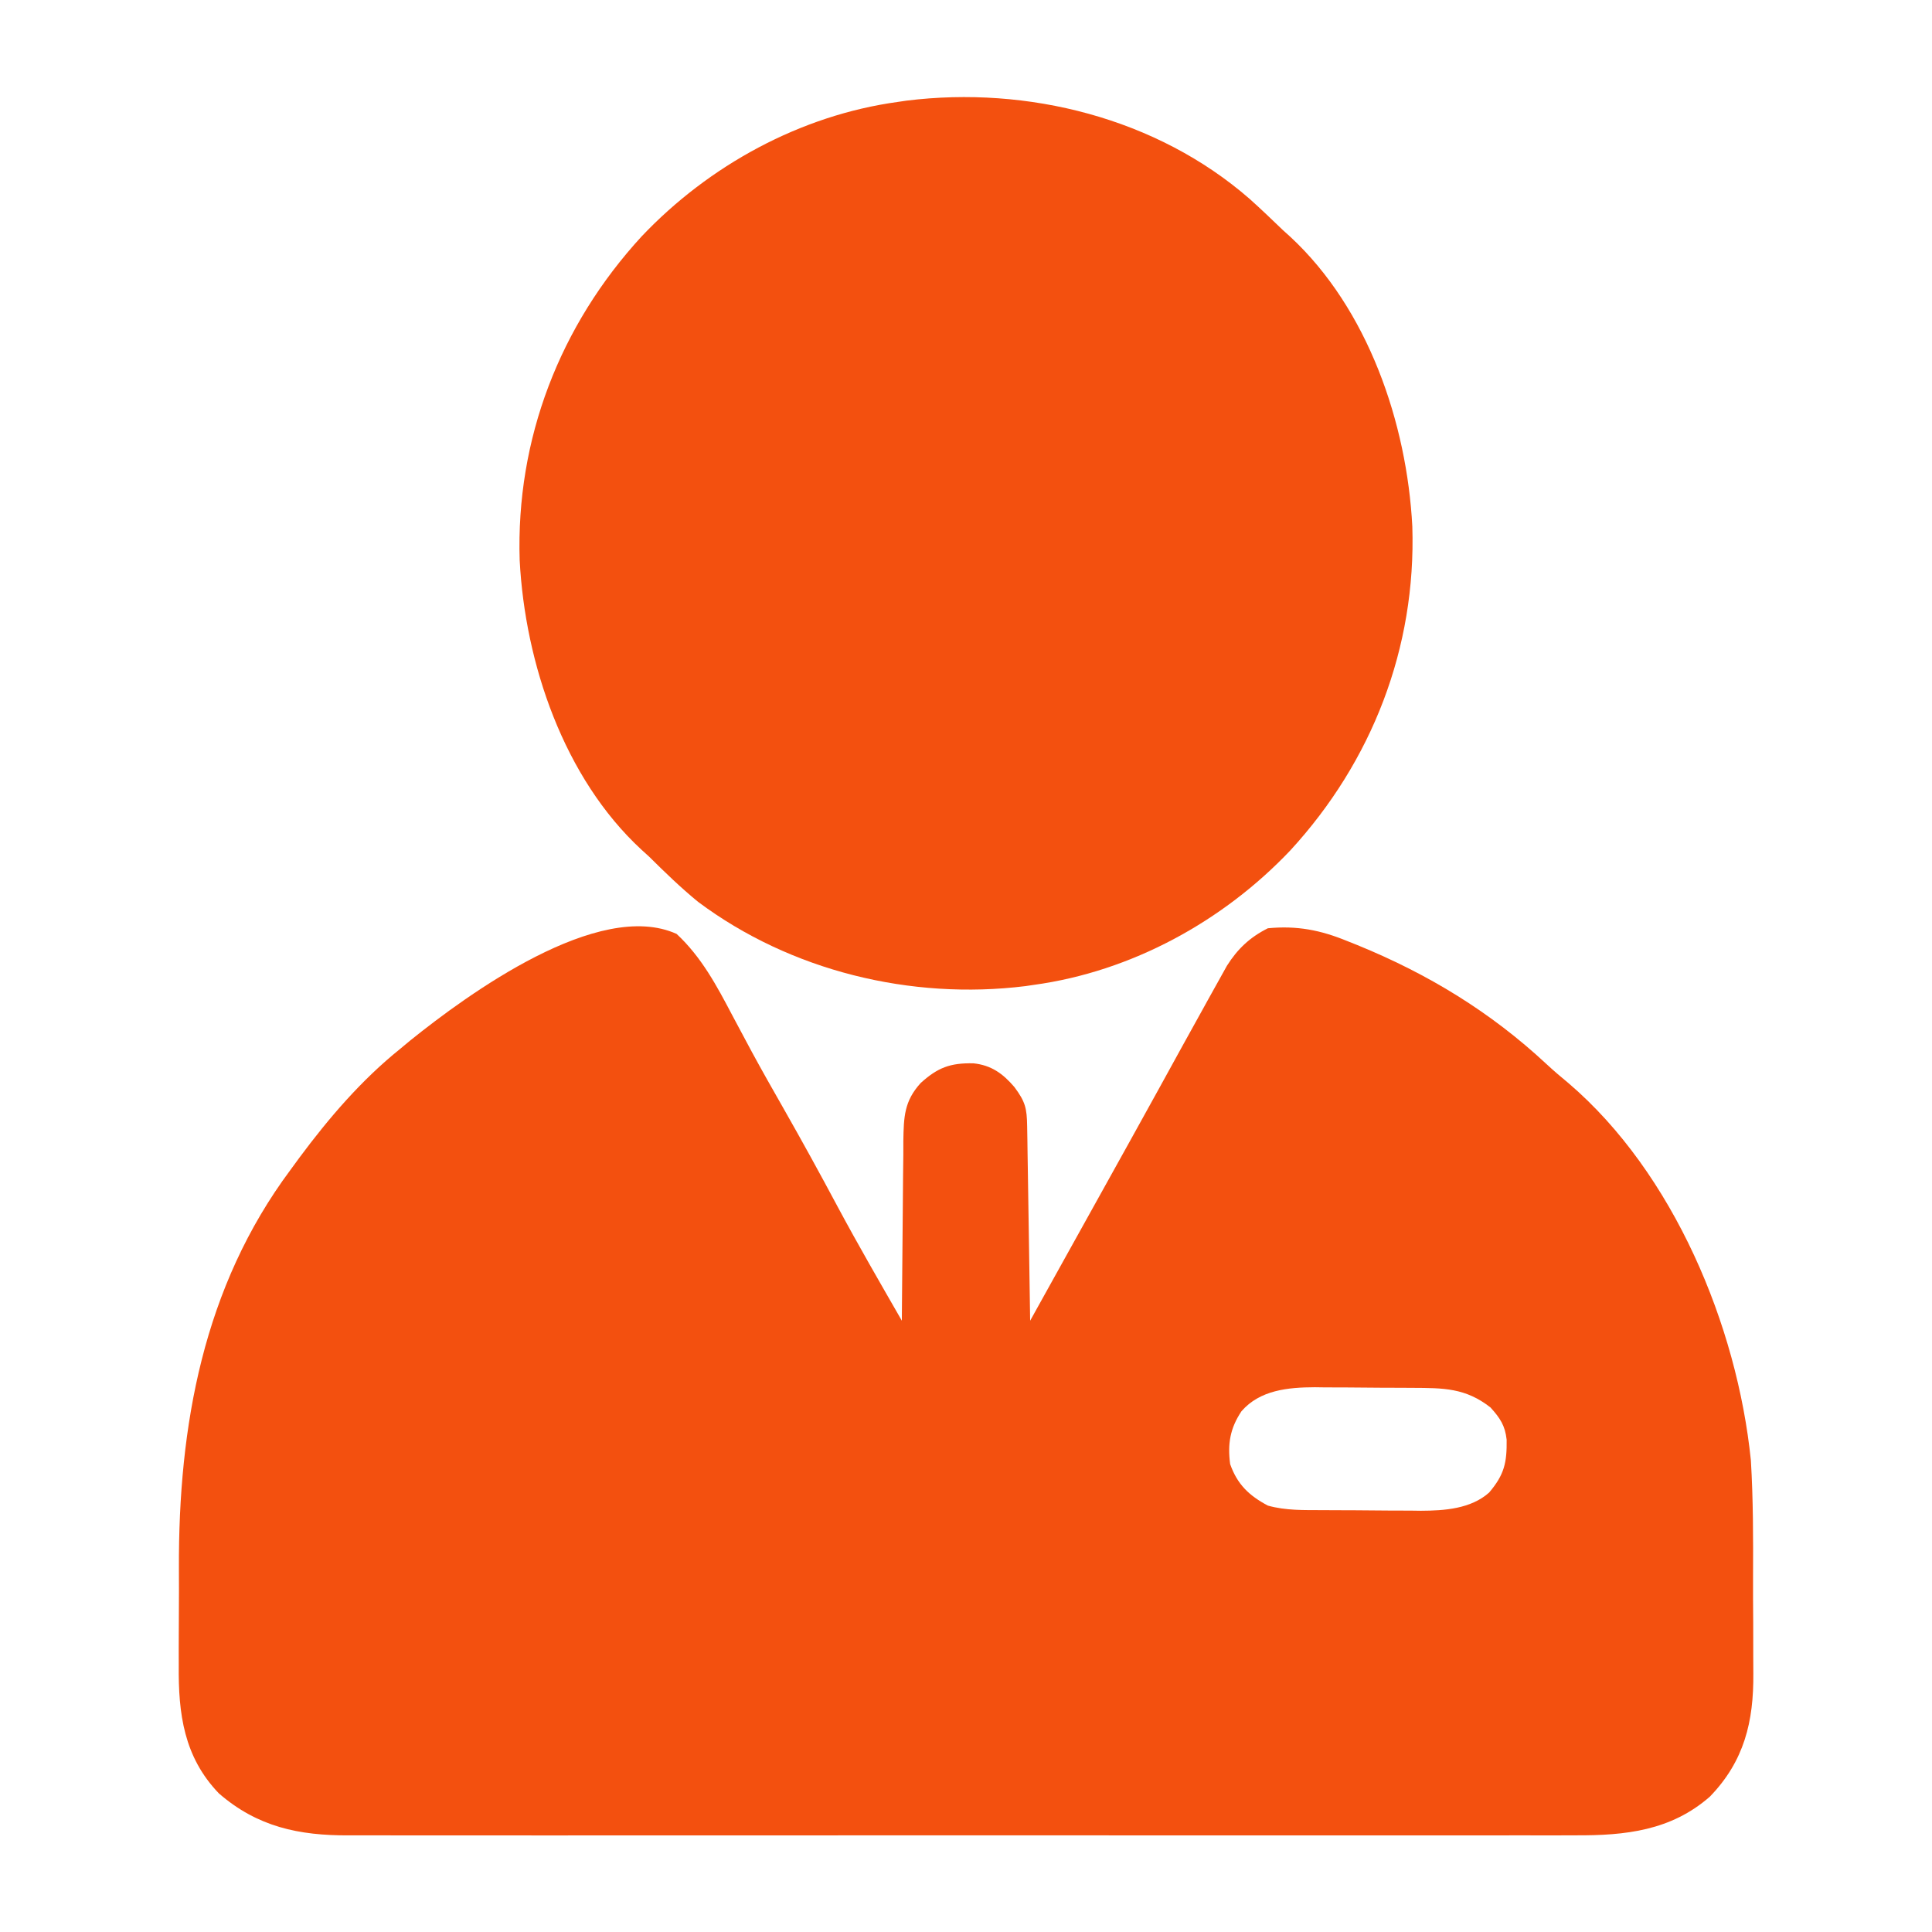
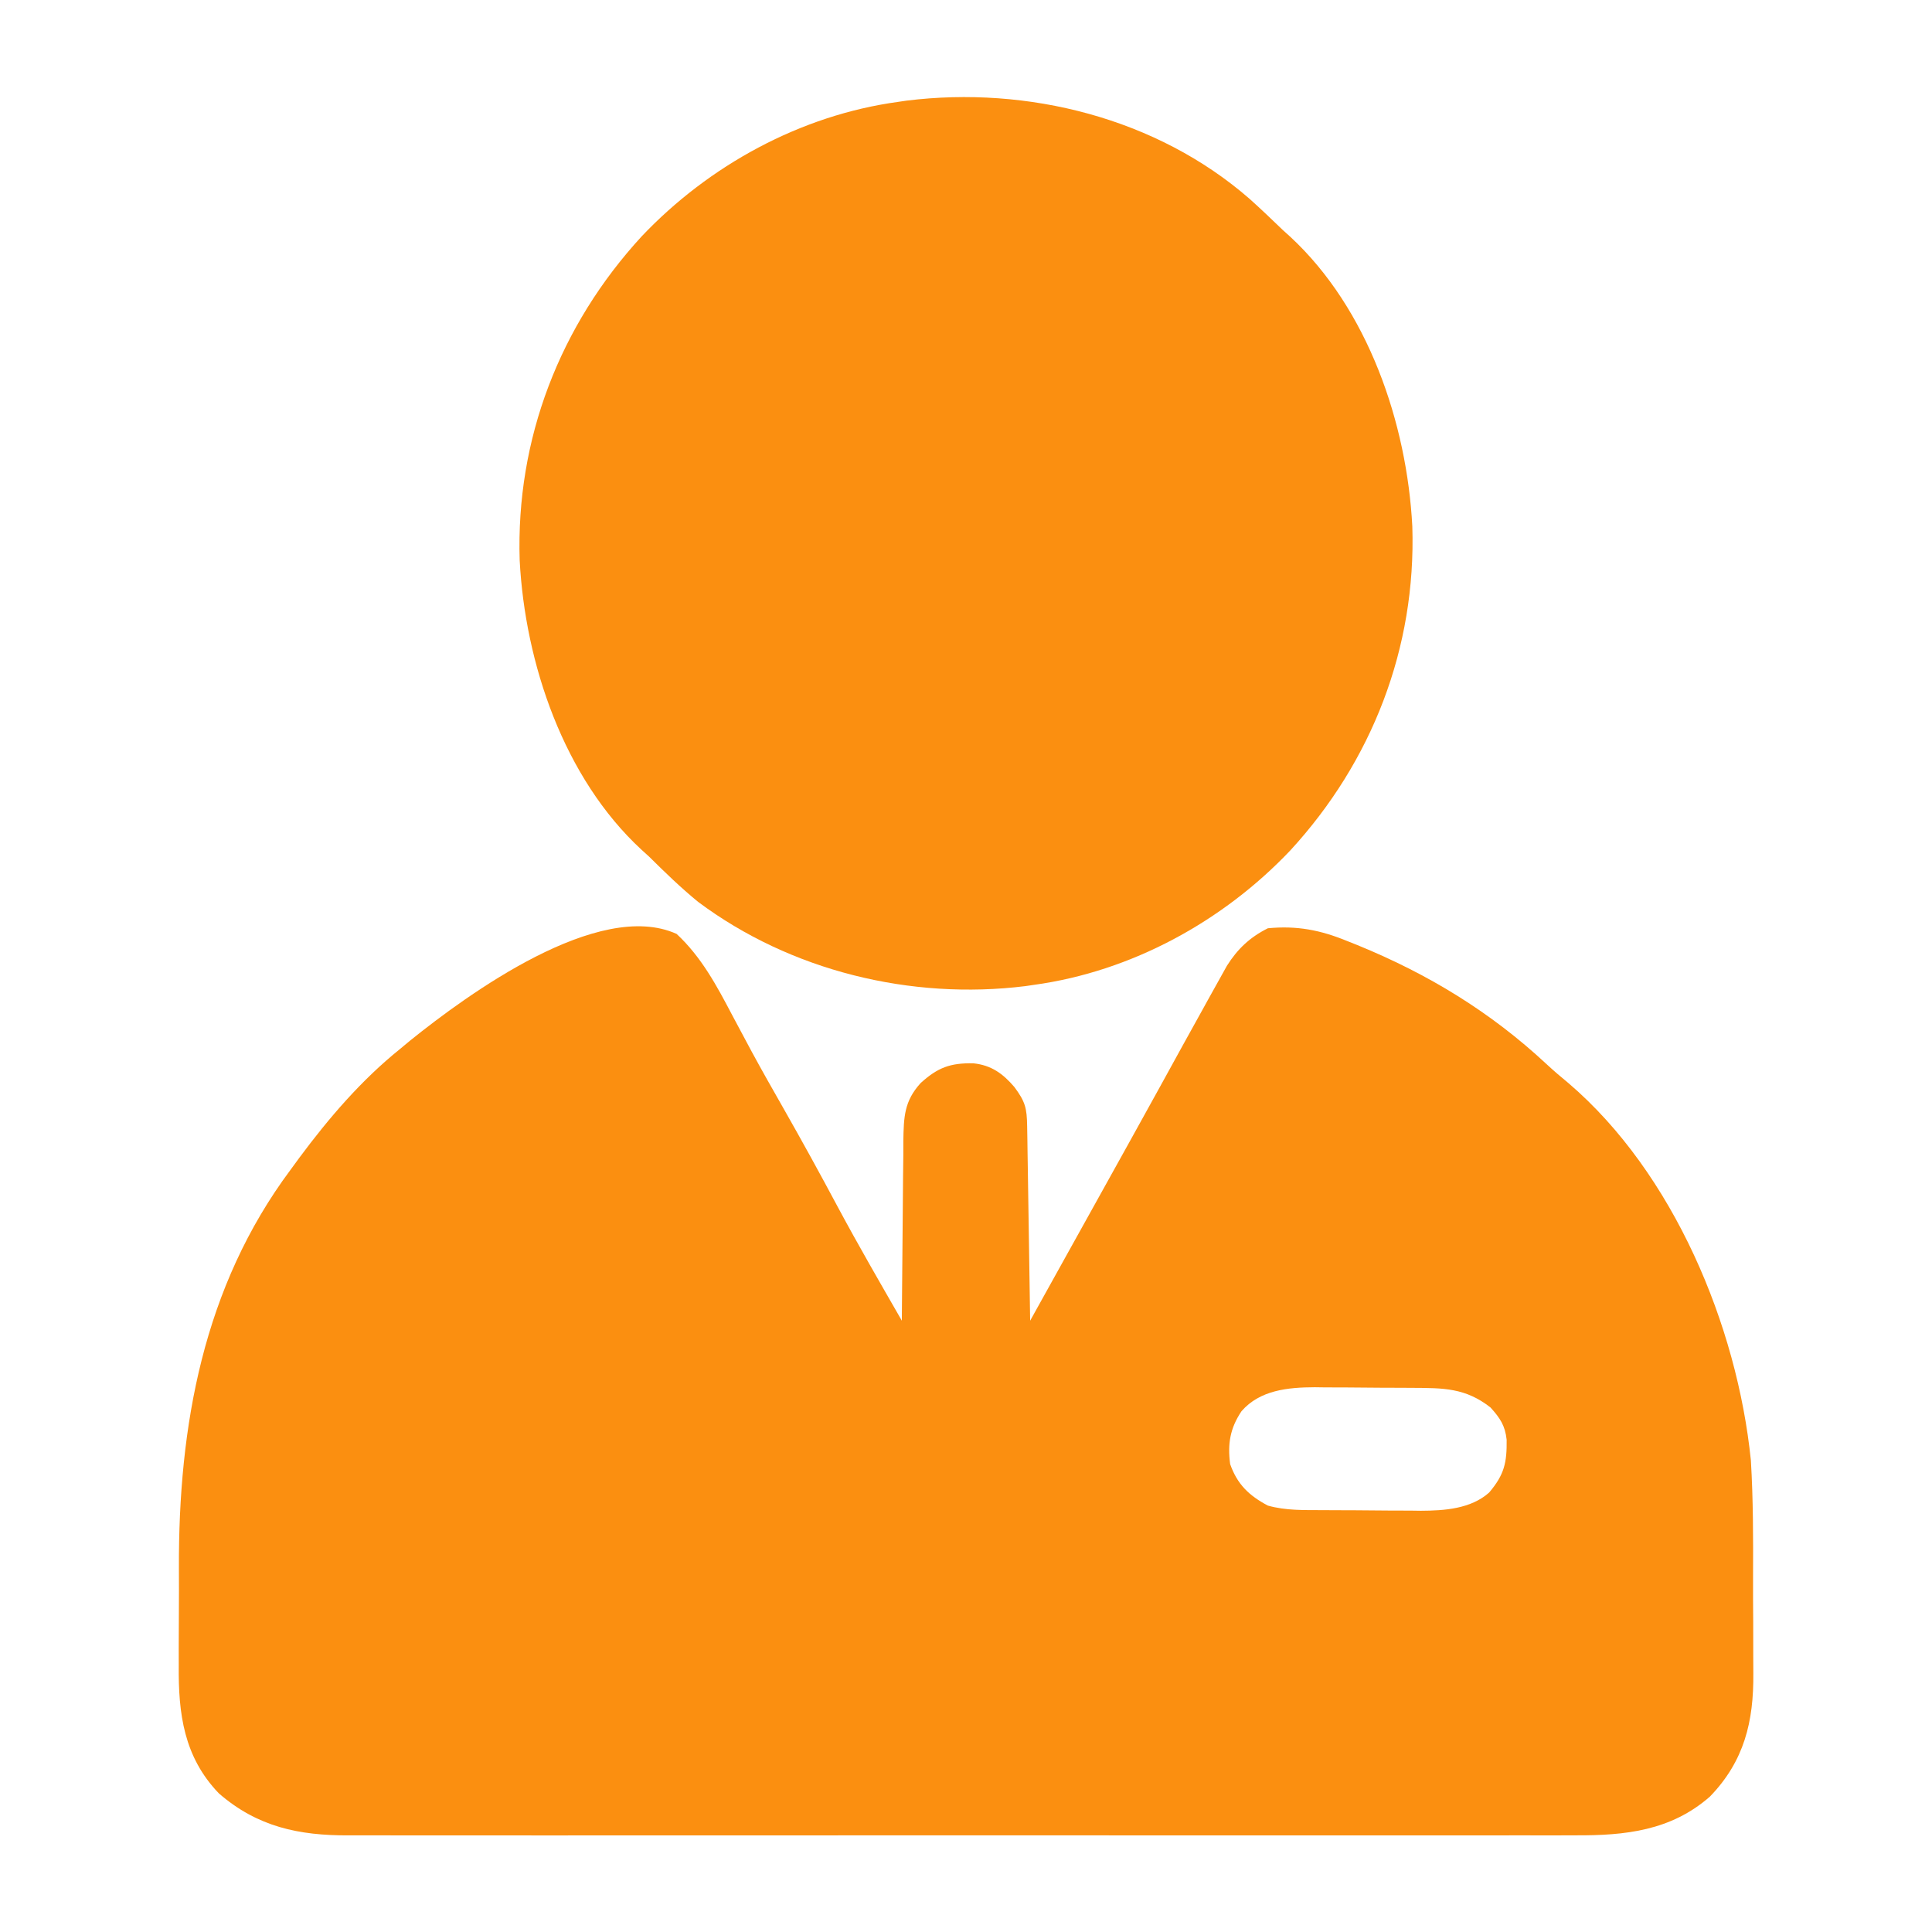
<svg xmlns="http://www.w3.org/2000/svg" version="1.1" width="512px" height="512px" transform="rotate(0) scale(1, 1)">
-   <path d="M0 0 C6.559 6.101 10.623 13.707 14.75 21.562 C15.895 23.711 17.042 25.858 18.191 28.004 C18.772 29.088 19.352 30.172 19.95 31.29 C22.626 36.233 25.403 41.117 28.188 46 C33.14 54.699 37.961 63.459 42.672 72.291 C48.135 82.478 53.929 92.478 59.688 102.5 C59.691 101.799 59.695 101.098 59.699 100.376 C59.736 93.756 59.793 87.136 59.871 80.515 C59.911 77.112 59.943 73.709 59.958 70.306 C59.977 66.388 60.027 62.472 60.078 58.555 C60.079 57.339 60.081 56.123 60.082 54.87 C60.192 48.48 60.301 44.313 64.688 39.5 C69.21 35.419 72.479 34.176 78.633 34.289 C83.401 34.779 86.479 37.032 89.5 40.562 C92.407 44.466 92.819 46.166 92.893 50.959 C92.913 52.101 92.933 53.242 92.953 54.417 C92.978 56.272 92.978 56.272 93.004 58.164 C93.025 59.426 93.045 60.689 93.067 61.989 C93.121 65.346 93.172 68.703 93.22 72.06 C93.27 75.486 93.326 78.911 93.381 82.336 C93.488 89.057 93.59 95.779 93.688 102.5 C98.081 94.591 98.081 94.591 102.475 86.682 C105.802 80.692 109.13 74.703 112.461 68.715 C117.622 59.433 122.782 50.15 127.906 40.848 C128.26 40.206 128.613 39.565 128.977 38.904 C130.672 35.827 132.366 32.748 134.058 29.668 C135.927 26.274 137.805 22.886 139.688 19.5 C140.204 18.563 140.204 18.563 140.731 17.606 C141.787 15.695 142.851 13.788 143.918 11.883 C144.547 10.751 145.177 9.62 145.825 8.454 C148.647 3.979 151.913 0.887 156.688 -1.5 C164.381 -2.24 170.601 -1.035 177.688 1.875 C178.586 2.233 179.485 2.591 180.411 2.96 C199.174 10.627 215.709 20.68 230.551 34.516 C232.443 36.273 234.38 37.924 236.375 39.562 C264.219 63.392 281.048 103.815 284.688 139.5 C285.307 149.819 285.311 160.149 285.264 170.483 C285.247 174.431 285.271 178.378 285.305 182.326 C285.328 185.419 285.326 188.511 285.318 191.604 C285.317 193.06 285.323 194.515 285.338 195.971 C285.45 208.741 282.938 219.188 273.852 228.598 C263.547 237.656 251.401 238.95 238.189 238.881 C236.736 238.884 235.282 238.889 233.829 238.895 C229.857 238.908 225.886 238.901 221.914 238.892 C217.622 238.885 213.331 238.896 209.039 238.904 C200.64 238.917 192.241 238.915 183.842 238.906 C177.015 238.899 170.188 238.898 163.36 238.901 C161.901 238.902 161.901 238.902 160.413 238.903 C158.436 238.904 156.46 238.905 154.484 238.906 C135.965 238.914 117.446 238.904 98.927 238.888 C83.046 238.875 67.164 238.877 51.283 238.891 C32.829 238.907 14.375 238.913 -4.079 238.904 C-6.047 238.903 -8.016 238.902 -9.985 238.901 C-11.438 238.901 -11.438 238.901 -12.92 238.9 C-19.737 238.897 -26.555 238.902 -33.372 238.909 C-41.683 238.917 -49.994 238.915 -58.304 238.899 C-62.543 238.891 -66.781 238.888 -71.019 238.898 C-74.903 238.907 -78.786 238.902 -82.67 238.886 C-84.07 238.883 -85.471 238.884 -86.872 238.892 C-100.106 238.955 -111.113 236.63 -121.32 227.754 C-130.594 218.098 -132.073 206.637 -131.941 193.824 C-131.942 192.327 -131.945 190.83 -131.949 189.333 C-131.952 186.205 -131.937 183.078 -131.909 179.951 C-131.876 176.015 -131.882 172.081 -131.9 168.145 C-132.04 130.366 -125.453 93.53 -102.312 62.5 C-101.543 61.448 -100.773 60.396 -99.98 59.312 C-92.157 48.78 -83.56 38.749 -73.312 30.5 C-71.969 29.382 -71.969 29.382 -70.598 28.242 C-55.308 15.941 -20.635 -9.344 0 0 Z M149.688 126.5 C146.662 131.038 145.987 135.131 146.688 140.5 C148.574 145.846 151.665 148.835 156.688 151.5 C161.466 152.844 166.341 152.68 171.266 152.703 C172.192 152.709 173.118 152.715 174.072 152.72 C176.028 152.73 177.985 152.736 179.942 152.74 C182.913 152.75 185.884 152.781 188.855 152.812 C190.763 152.819 192.671 152.824 194.578 152.828 C195.457 152.84 196.335 152.853 197.24 152.866 C203.455 152.843 210.47 152.369 215.316 148.048 C219.363 143.295 220.044 140.105 219.965 134.039 C219.554 130.275 218.205 128.282 215.688 125.5 C209.078 120.297 203.176 120.336 195.109 120.297 C194.183 120.291 193.257 120.285 192.303 120.28 C190.347 120.27 188.39 120.264 186.433 120.26 C183.462 120.25 180.491 120.219 177.52 120.188 C175.612 120.181 173.704 120.176 171.797 120.172 C170.918 120.16 170.04 120.147 169.135 120.134 C162.057 120.16 154.569 120.864 149.688 126.5 Z " fill="#f3500f" transform="translate(179.3125,247.5)" />
-   <path d="M0 0 C3.013 2.698 5.927 5.491 8.84 8.297 C9.486 8.88 10.131 9.462 10.797 10.062 C31.371 29.143 41.694 59.433 43.121 86.828 C44.135 118.982 32.466 149.069 10.809 172.641 C-7.015 191.453 -31.291 204.753 -57.16 208.297 C-57.905 208.406 -58.65 208.516 -59.418 208.629 C-89.718 212.379 -121.619 204.641 -146.16 186.297 C-150.744 182.553 -154.958 178.458 -159.16 174.297 C-159.823 173.695 -160.485 173.093 -161.168 172.473 C-181.741 153.479 -192.019 123.077 -193.441 95.766 C-194.455 63.611 -182.786 33.525 -161.129 9.953 C-143.305 -8.859 -119.029 -22.159 -93.16 -25.703 C-92.415 -25.813 -91.67 -25.922 -90.902 -26.035 C-58.857 -30.001 -24.605 -21.454 0 0 Z " fill="#f3500f" transform="translate(331.1602,52.70312)" />
+   <path d="M0 0 C6.559 6.101 10.623 13.707 14.75 21.562 C15.895 23.711 17.042 25.858 18.191 28.004 C18.772 29.088 19.352 30.172 19.95 31.29 C22.626 36.233 25.403 41.117 28.188 46 C33.14 54.699 37.961 63.459 42.672 72.291 C48.135 82.478 53.929 92.478 59.688 102.5 C59.691 101.799 59.695 101.098 59.699 100.376 C59.736 93.756 59.793 87.136 59.871 80.515 C59.911 77.112 59.943 73.709 59.958 70.306 C59.977 66.388 60.027 62.472 60.078 58.555 C60.079 57.339 60.081 56.123 60.082 54.87 C60.192 48.48 60.301 44.313 64.688 39.5 C69.21 35.419 72.479 34.176 78.633 34.289 C83.401 34.779 86.479 37.032 89.5 40.562 C92.407 44.466 92.819 46.166 92.893 50.959 C92.913 52.101 92.933 53.242 92.953 54.417 C92.978 56.272 92.978 56.272 93.004 58.164 C93.025 59.426 93.045 60.689 93.067 61.989 C93.121 65.346 93.172 68.703 93.22 72.06 C93.27 75.486 93.326 78.911 93.381 82.336 C93.488 89.057 93.59 95.779 93.688 102.5 C98.081 94.591 98.081 94.591 102.475 86.682 C105.802 80.692 109.13 74.703 112.461 68.715 C117.622 59.433 122.782 50.15 127.906 40.848 C128.26 40.206 128.613 39.565 128.977 38.904 C130.672 35.827 132.366 32.748 134.058 29.668 C135.927 26.274 137.805 22.886 139.688 19.5 C140.204 18.563 140.204 18.563 140.731 17.606 C141.787 15.695 142.851 13.788 143.918 11.883 C144.547 10.751 145.177 9.62 145.825 8.454 C148.647 3.979 151.913 0.887 156.688 -1.5 C164.381 -2.24 170.601 -1.035 177.688 1.875 C178.586 2.233 179.485 2.591 180.411 2.96 C199.174 10.627 215.709 20.68 230.551 34.516 C232.443 36.273 234.38 37.924 236.375 39.562 C264.219 63.392 281.048 103.815 284.688 139.5 C285.307 149.819 285.311 160.149 285.264 170.483 C285.247 174.431 285.271 178.378 285.305 182.326 C285.328 185.419 285.326 188.511 285.318 191.604 C285.317 193.06 285.323 194.515 285.338 195.971 C285.45 208.741 282.938 219.188 273.852 228.598 C263.547 237.656 251.401 238.95 238.189 238.881 C236.736 238.884 235.282 238.889 233.829 238.895 C229.857 238.908 225.886 238.901 221.914 238.892 C217.622 238.885 213.331 238.896 209.039 238.904 C200.64 238.917 192.241 238.915 183.842 238.906 C177.015 238.899 170.188 238.898 163.36 238.901 C161.901 238.902 161.901 238.902 160.413 238.903 C158.436 238.904 156.46 238.905 154.484 238.906 C135.965 238.914 117.446 238.904 98.927 238.888 C83.046 238.875 67.164 238.877 51.283 238.891 C32.829 238.907 14.375 238.913 -4.079 238.904 C-6.047 238.903 -8.016 238.902 -9.985 238.901 C-11.438 238.901 -11.438 238.901 -12.92 238.9 C-19.737 238.897 -26.555 238.902 -33.372 238.909 C-41.683 238.917 -49.994 238.915 -58.304 238.899 C-62.543 238.891 -66.781 238.888 -71.019 238.898 C-74.903 238.907 -78.786 238.902 -82.67 238.886 C-84.07 238.883 -85.471 238.884 -86.872 238.892 C-100.106 238.955 -111.113 236.63 -121.32 227.754 C-130.594 218.098 -132.073 206.637 -131.941 193.824 C-131.942 192.327 -131.945 190.83 -131.949 189.333 C-131.952 186.205 -131.937 183.078 -131.909 179.951 C-131.876 176.015 -131.882 172.081 -131.9 168.145 C-132.04 130.366 -125.453 93.53 -102.312 62.5 C-101.543 61.448 -100.773 60.396 -99.98 59.312 C-92.157 48.78 -83.56 38.749 -73.312 30.5 C-71.969 29.382 -71.969 29.382 -70.598 28.242 C-55.308 15.941 -20.635 -9.344 0 0 Z M149.688 126.5 C146.662 131.038 145.987 135.131 146.688 140.5 C148.574 145.846 151.665 148.835 156.688 151.5 C161.466 152.844 166.341 152.68 171.266 152.703 C172.192 152.709 173.118 152.715 174.072 152.72 C176.028 152.73 177.985 152.736 179.942 152.74 C182.913 152.75 185.884 152.781 188.855 152.812 C190.763 152.819 192.671 152.824 194.578 152.828 C195.457 152.84 196.335 152.853 197.24 152.866 C203.455 152.843 210.47 152.369 215.316 148.048 C219.363 143.295 220.044 140.105 219.965 134.039 C219.554 130.275 218.205 128.282 215.688 125.5 C209.078 120.297 203.176 120.336 195.109 120.297 C194.183 120.291 193.257 120.285 192.303 120.28 C190.347 120.27 188.39 120.264 186.433 120.26 C183.462 120.25 180.491 120.219 177.52 120.188 C175.612 120.181 173.704 120.176 171.797 120.172 C170.918 120.16 170.04 120.147 169.135 120.134 C162.057 120.16 154.569 120.864 149.688 126.5 Z " fill="#FB8F10" transform="translate(179.3125,247.5)" />
+   <path d="M0 0 C3.013 2.698 5.927 5.491 8.84 8.297 C9.486 8.88 10.131 9.462 10.797 10.062 C31.371 29.143 41.694 59.433 43.121 86.828 C44.135 118.982 32.466 149.069 10.809 172.641 C-7.015 191.453 -31.291 204.753 -57.16 208.297 C-57.905 208.406 -58.65 208.516 -59.418 208.629 C-89.718 212.379 -121.619 204.641 -146.16 186.297 C-150.744 182.553 -154.958 178.458 -159.16 174.297 C-159.823 173.695 -160.485 173.093 -161.168 172.473 C-181.741 153.479 -192.019 123.077 -193.441 95.766 C-194.455 63.611 -182.786 33.525 -161.129 9.953 C-143.305 -8.859 -119.029 -22.159 -93.16 -25.703 C-92.415 -25.813 -91.67 -25.922 -90.902 -26.035 C-58.857 -30.001 -24.605 -21.454 0 0 Z " fill="#FB8F10" transform="translate(331.1602,52.70312)" />
</svg>
